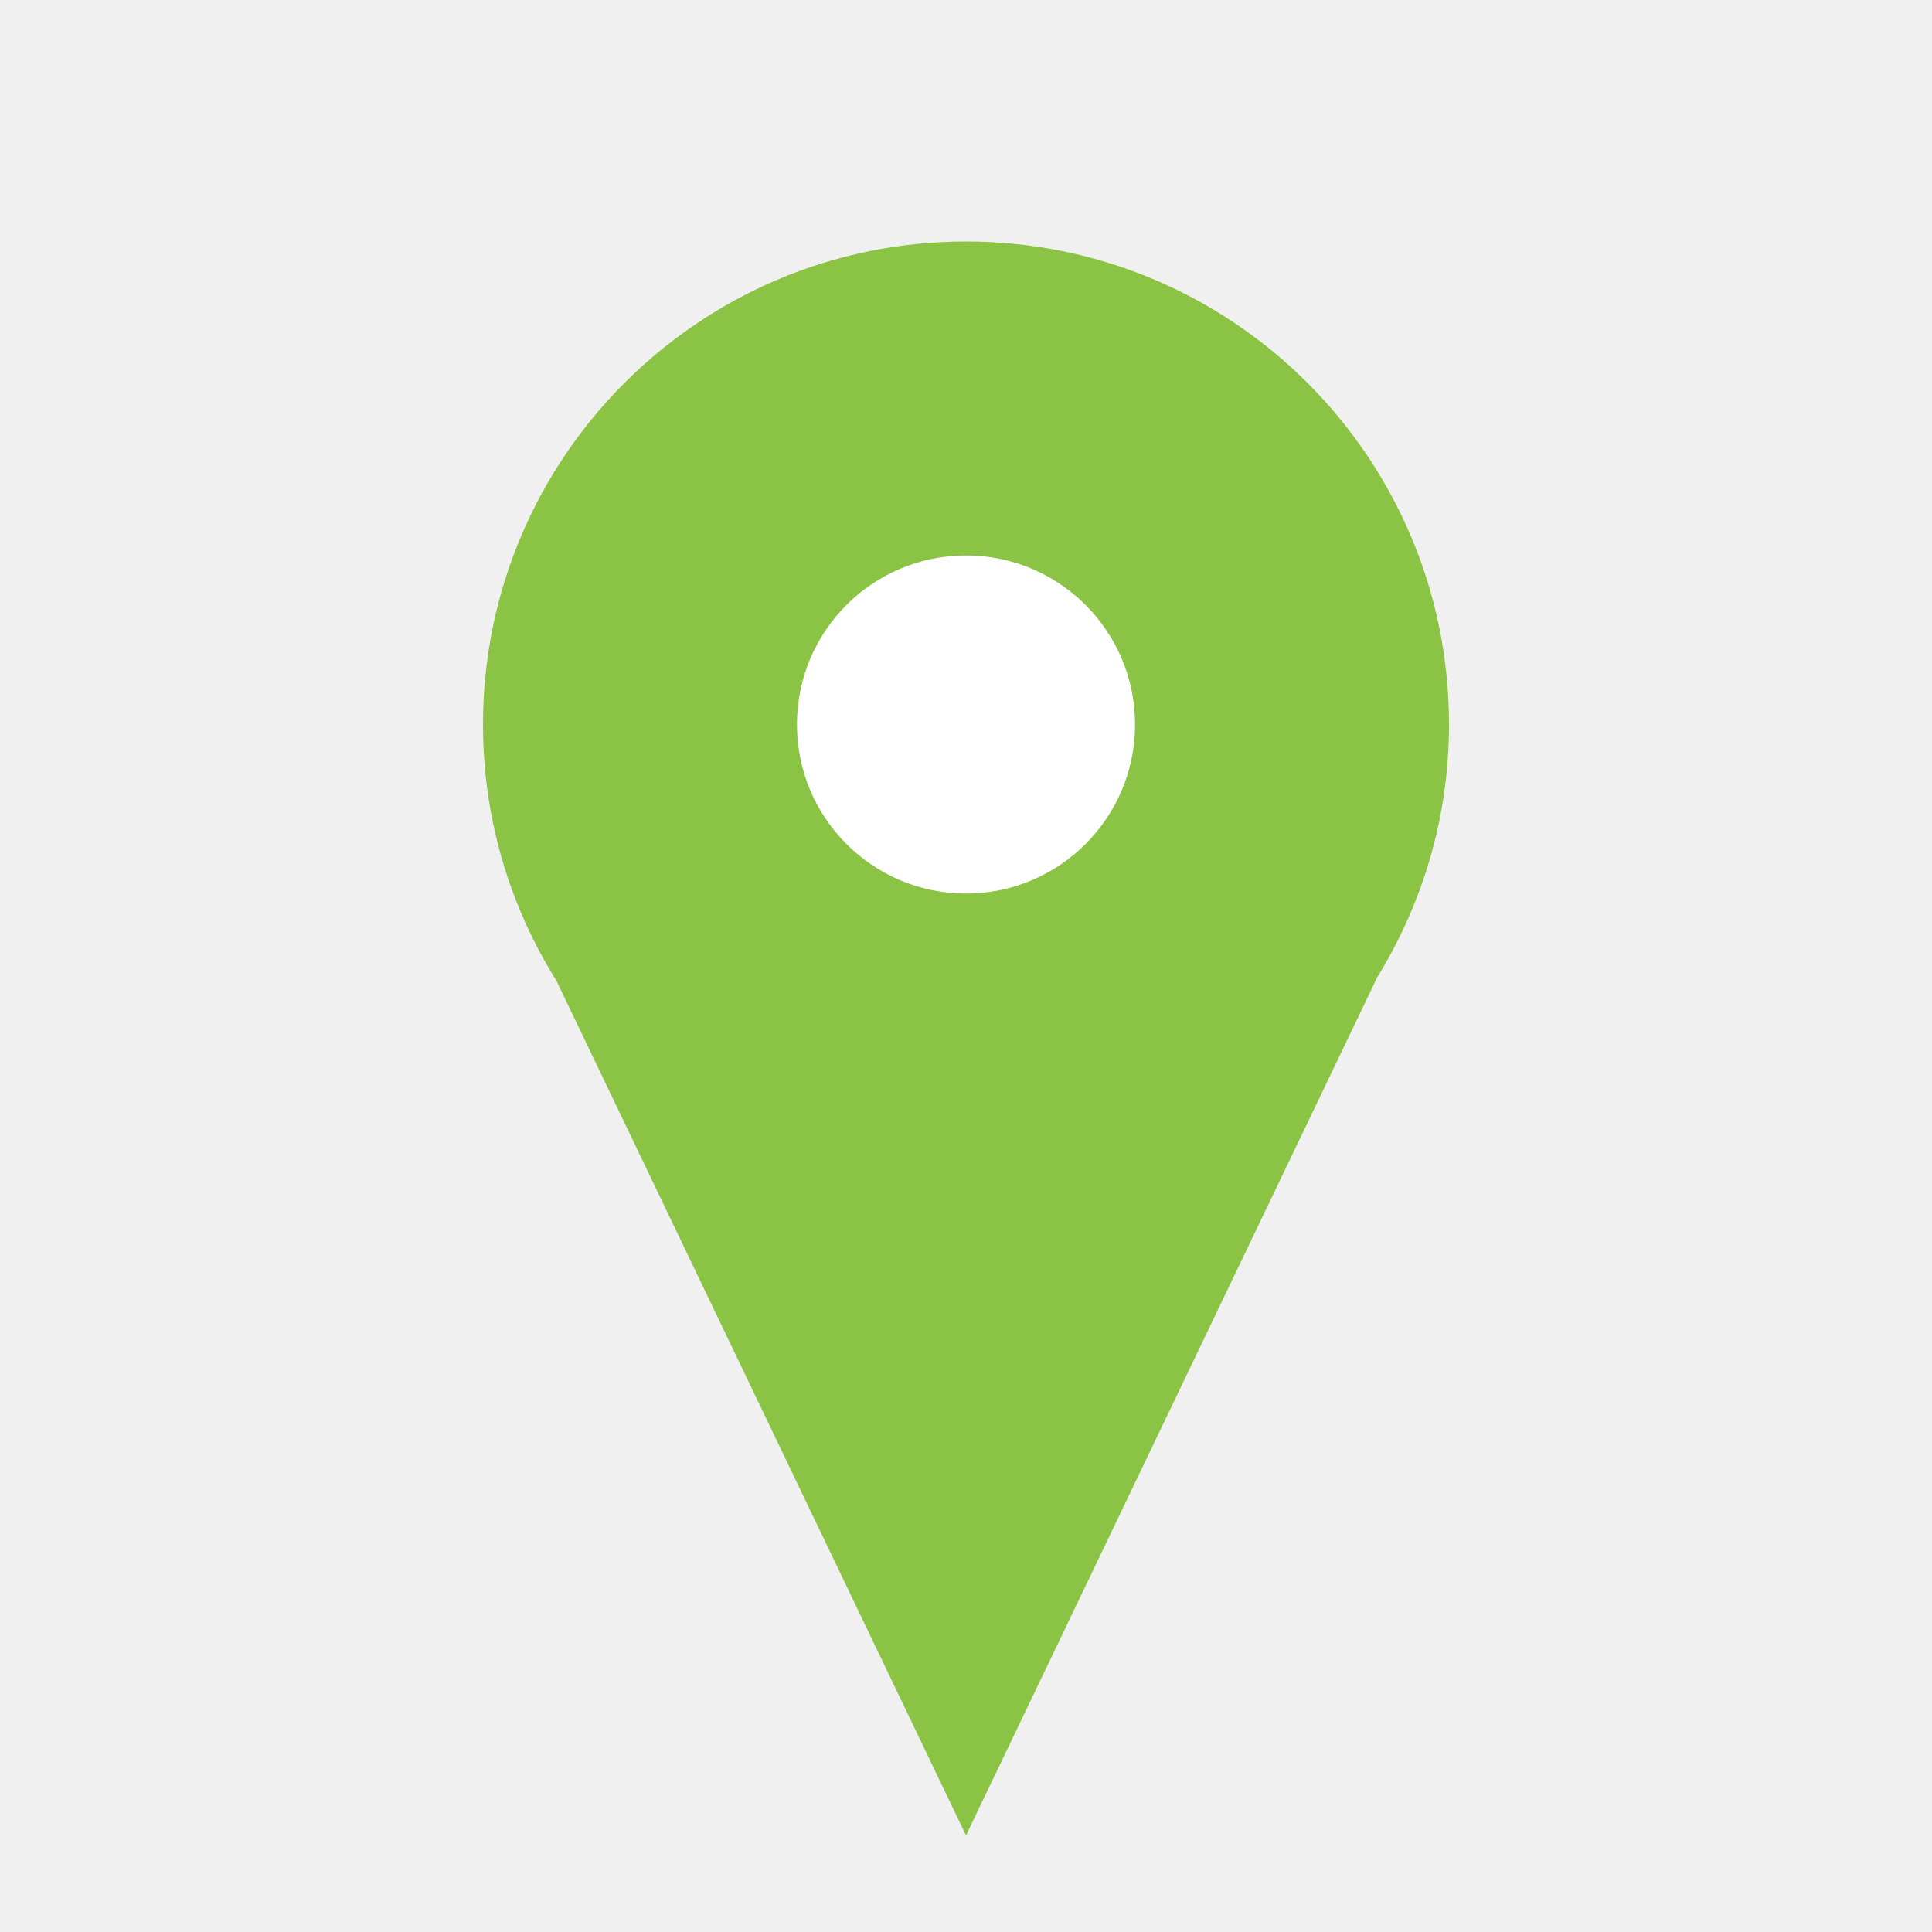
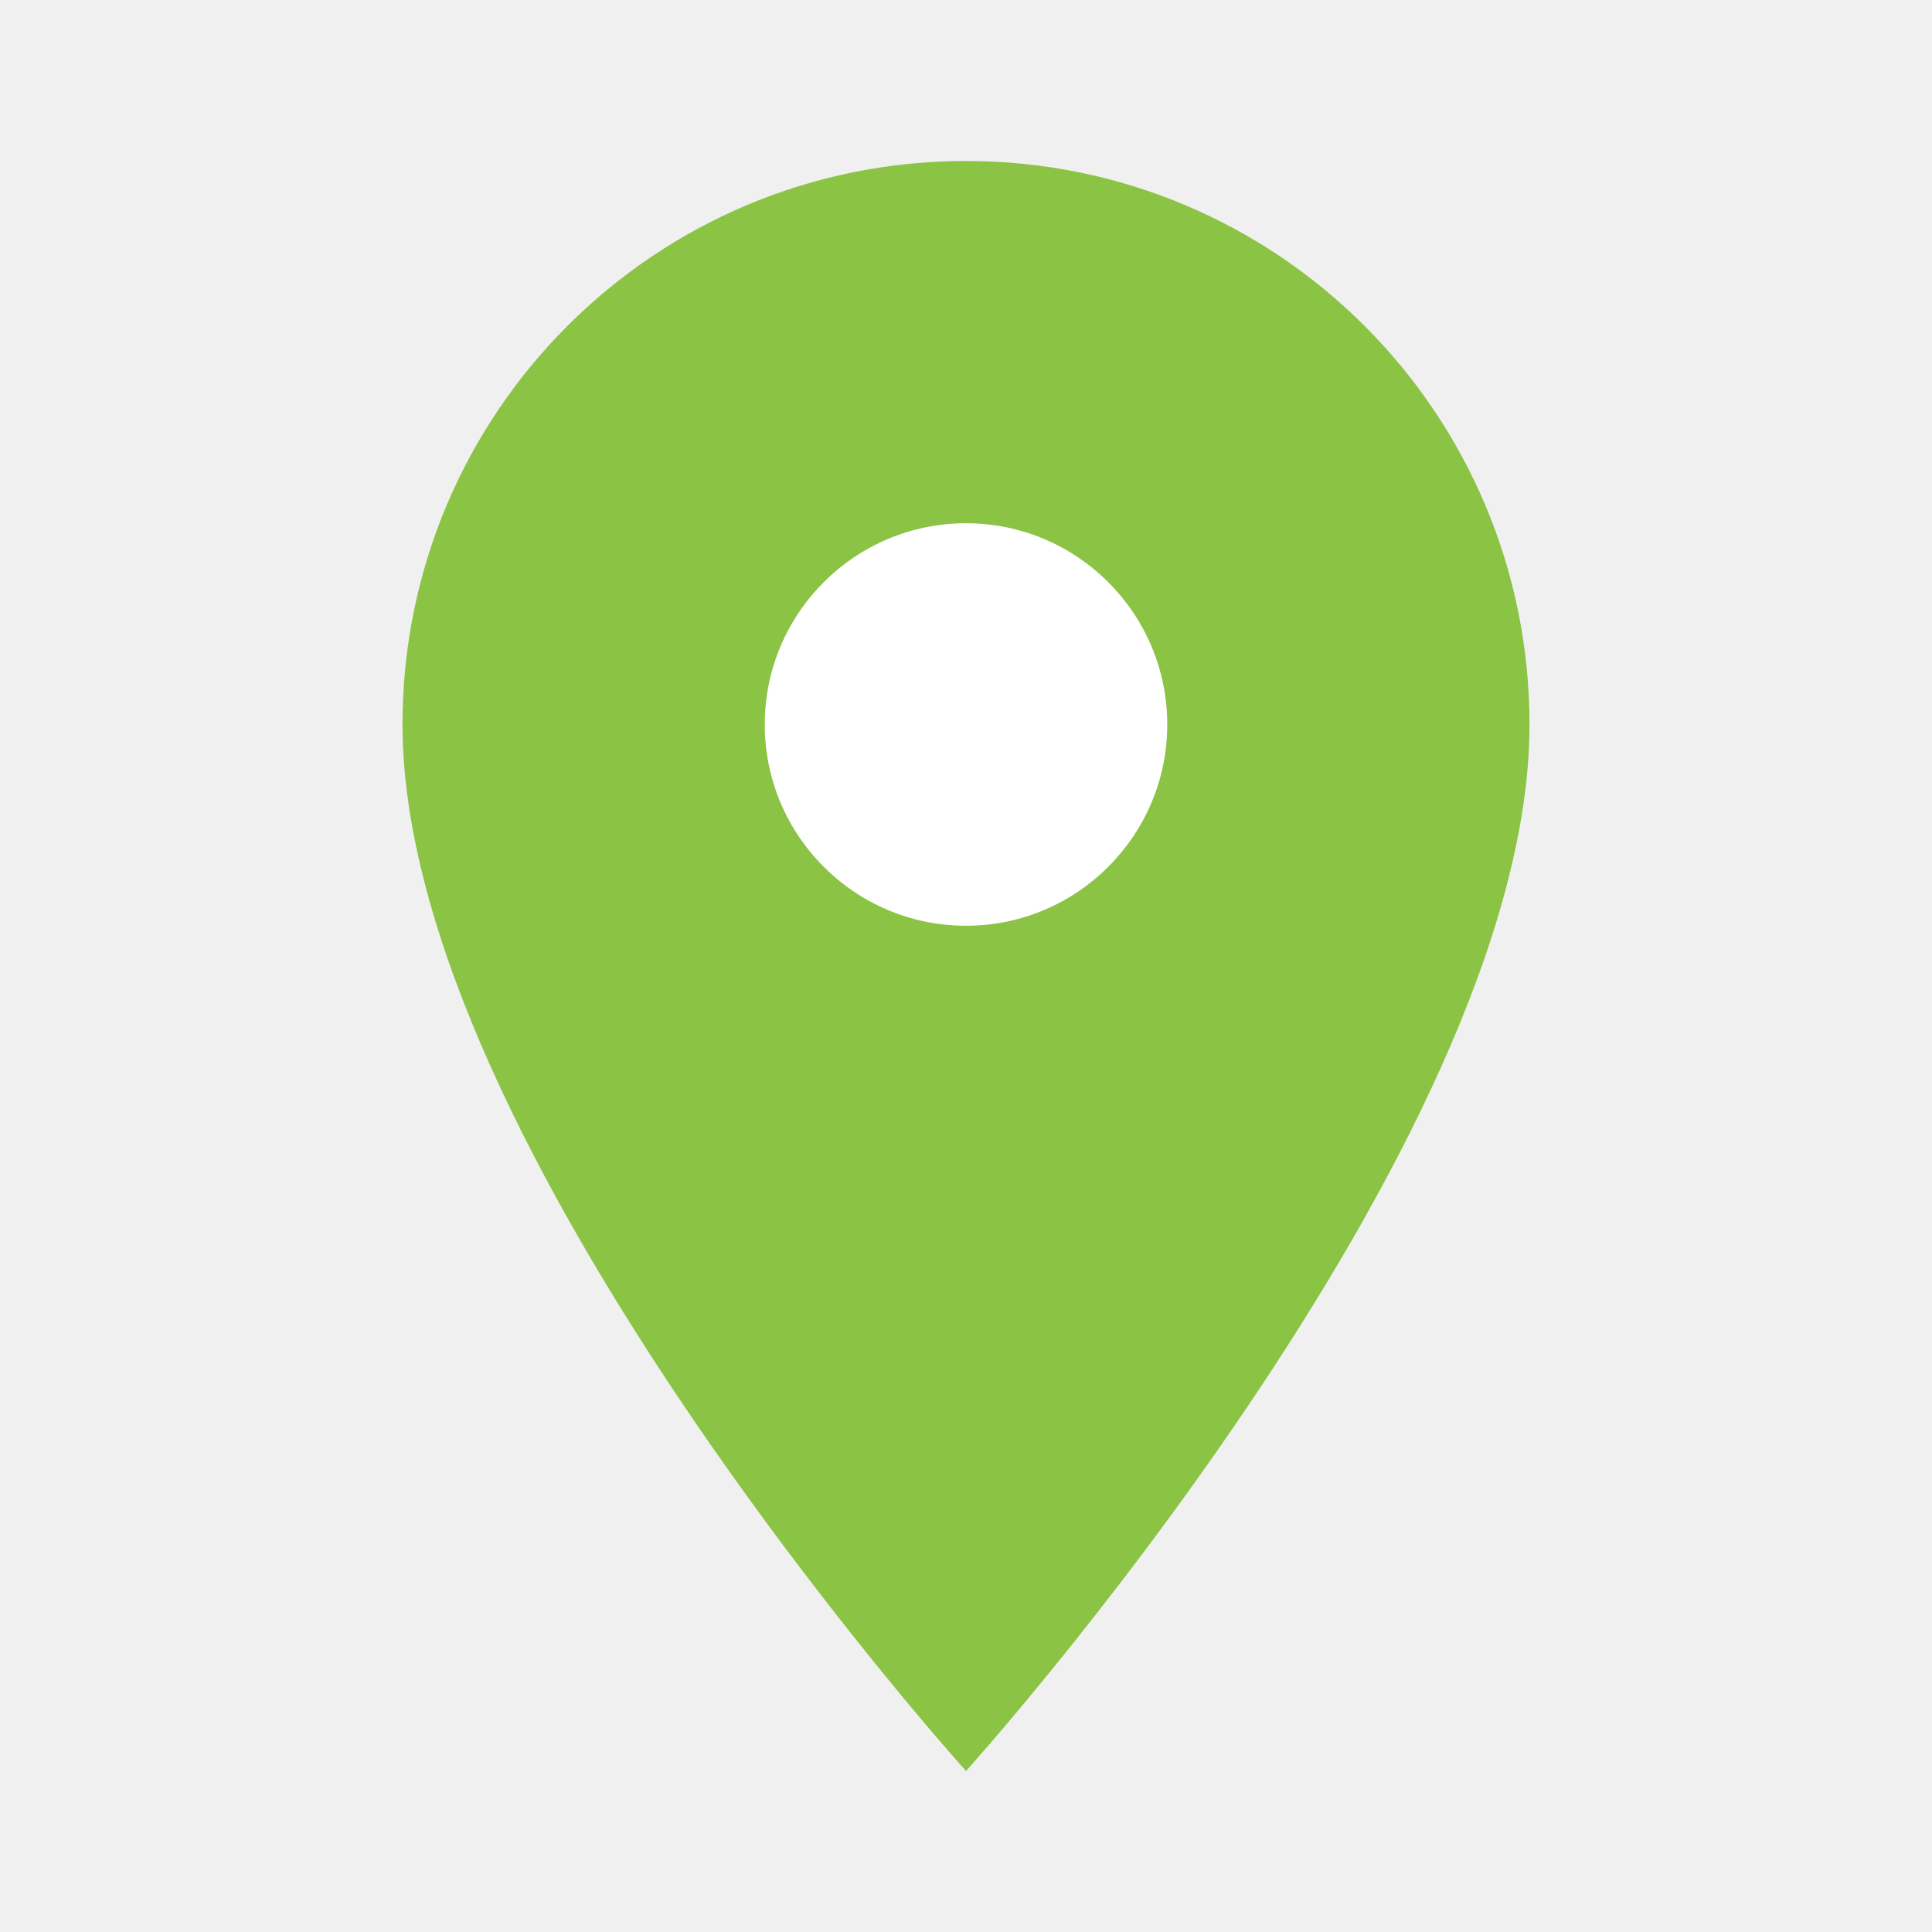
- <svg xmlns="http://www.w3.org/2000/svg" width="96" height="96" id="svg2996" version="1.1">
-   <defs id="defs2998" />
-   <g id="layer1" transform="translate(0,64)">
-     <path style="fill:#8bc344;fill-opacity:1;stroke:none" d="m 48,-52 c -13.255,0 -24,10.745 -24,24 0,4.67 1.33,9.026 3.638,12.712 L 48,27.2 68.362,-15.288 c 0.005,-0.009 -0.005,-0.029 0,-0.037 2.297,-3.681 3.638,-8.017 3.638,-12.675 C 72,-41.255 61.255,-52 48,-52 z M 36.9,-6.7 c 0.425,0.222 0.873,0.403 1.312,0.6 -0.442,-0.198 -0.885,-0.376 -1.312,-0.6 z m 22.2,0 c -0.427,0.224 -0.87,0.402 -1.312,0.6 0.439,-0.197 0.888,-0.378 1.312,-0.6 z m -17.925,1.687 c 0.657,0.195 1.308,0.386 1.987,0.525 -0.676,-0.138 -1.334,-0.331 -1.987,-0.525 z m 13.65,0 c -0.654,0.194 -1.312,0.387 -1.987,0.525 0.679,-0.139 1.331,-0.33 1.987,-0.525 z M 45.975,-4.075 c 0.266,0.022 0.519,0.024 0.787,0.037 -0.262,-0.013 -0.528,-0.016 -0.787,-0.037 z m 4.05,0 c -0.26,0.022 -0.526,0.024 -0.787,0.037 0.268,-0.014 0.522,-0.015 0.787,-0.037 z" id="path3831" />
-     <path style="fill:#ffffff;fill-opacity:1;stroke:none" id="path3857" d="m 42,23 a 6,6 0 0 1 -6,6 6,6 0 0 1 -6,-6 6,6 0 0 1 6,-6 6,6 0 0 1 6,6 z" transform="matrix(1.4,0,0,1.4,-2.399996,-60.2)" />
-   </g>
+ <svg xmlns="http://www.w3.org/2000/svg" width="24" height="24" viewBox="0 0 24 24" id="svg2" version="1.1">
+   <defs id="defs8" />
+   <path d="M 12,2 C 8.13,2 5,5.13 5,9 c 0,5.25 7,13 7,13 0,0 7,-7.75 7,-13 0,-3.87 -3.13,-7 -7,-7 z" id="path4142" style="fill:#8bc344;fill-opacity:1" />
+   <path d="M 12,11.5 C 10.62,11.5 9.5,10.38 9.5,9 9.5,7.62 10.62,6.5 12,6.5 c 1.38,0 2.5,1.12 2.5,2.5 0,1.38 -1.12,2.5 -2.5,2.5 z" id="path4" style="fill:#ffffff" />
</svg>
